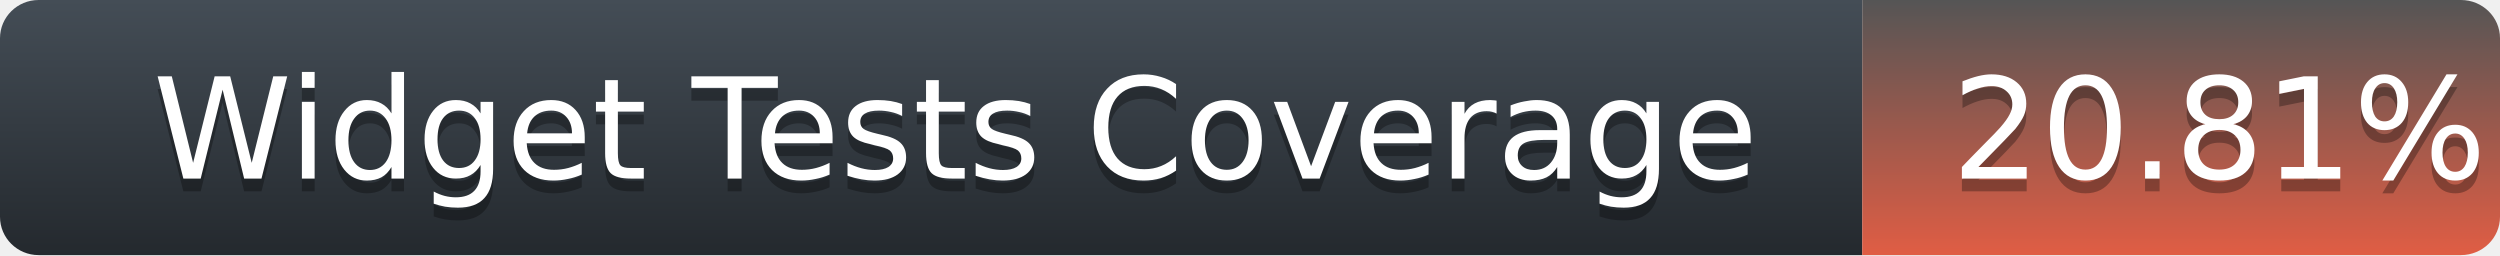
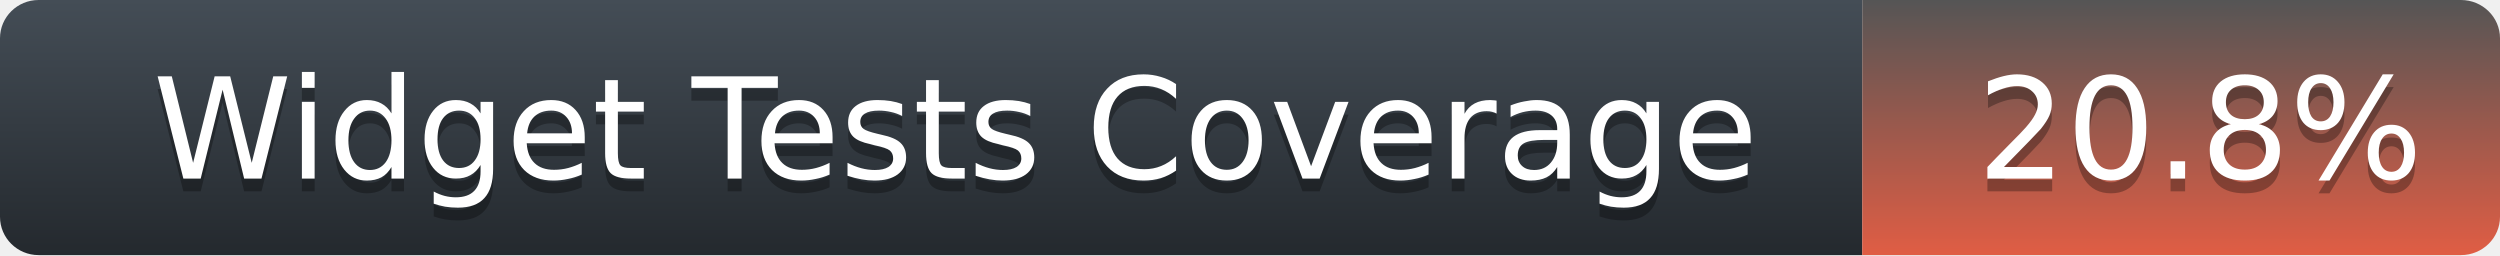
<svg xmlns="http://www.w3.org/2000/svg" width="196" height="20">
  <defs>
    <linearGradient id="title-fill" x1="50%" y1="0%" x2="50%" y2="100%">
      <stop stop-color="#444D56" offset="0%" />
      <stop stop-color="#24292E" offset="100%" />
    </linearGradient>
    <linearGradient id="coverage-fill" x1="50%" y1="0%" x2="50%" y2="100%">
      <stop stop-color="#555" offset="0%" />
      <stop stop-color="#e05d44" offset="100%" />
    </linearGradient>
  </defs>
  <g fill="none" fill-rule="evenodd">
    <g font-family="'DejaVu Sans',Verdana,Geneva,sans-serif" font-size="11">
      <path d="M0,3 C0,1.343 1.355,0 3.027,0 L146,0 L146,20 L3.027,20 C1.355,20 0,18.657 0,17 L0,3 Z" fill="url(#title-fill)" fill-rule="nonzero" />
      <text fill="#010101" fill-opacity=".3">
        <tspan x="12" y="15" aria-hidden="true">Widget Tests Coverage</tspan>
      </text>
      <text fill="#FFFFFF">
        <tspan x="12" y="14">Widget Tests Coverage</tspan>
      </text>
    </g>
    <g transform="translate(146)" font-family="'DejaVu Sans',Verdana,Geneva,sans-serif" font-size="11">
      <path d="M0 0h46.939C48.629 0 50 1.343 50 3v14c0 1.657-1.37 3-3.061 3H0V0z" fill="url(#coverage-fill)" fill-rule="nonzero" />
      <text fill="#010101" fill-opacity=".3" aria-hidden="true">
-         <tspan x="7" y="15">20.81%</tspan>
+         <tspan x="9" y="15">20.8%</tspan>
      </text>
      <text fill="#FFFFFF">
-         <tspan x="7" y="14">20.81%</tspan>
+         <tspan x="9" y="14">20.8%</tspan>
      </text>
    </g>
  </g>
</svg>
